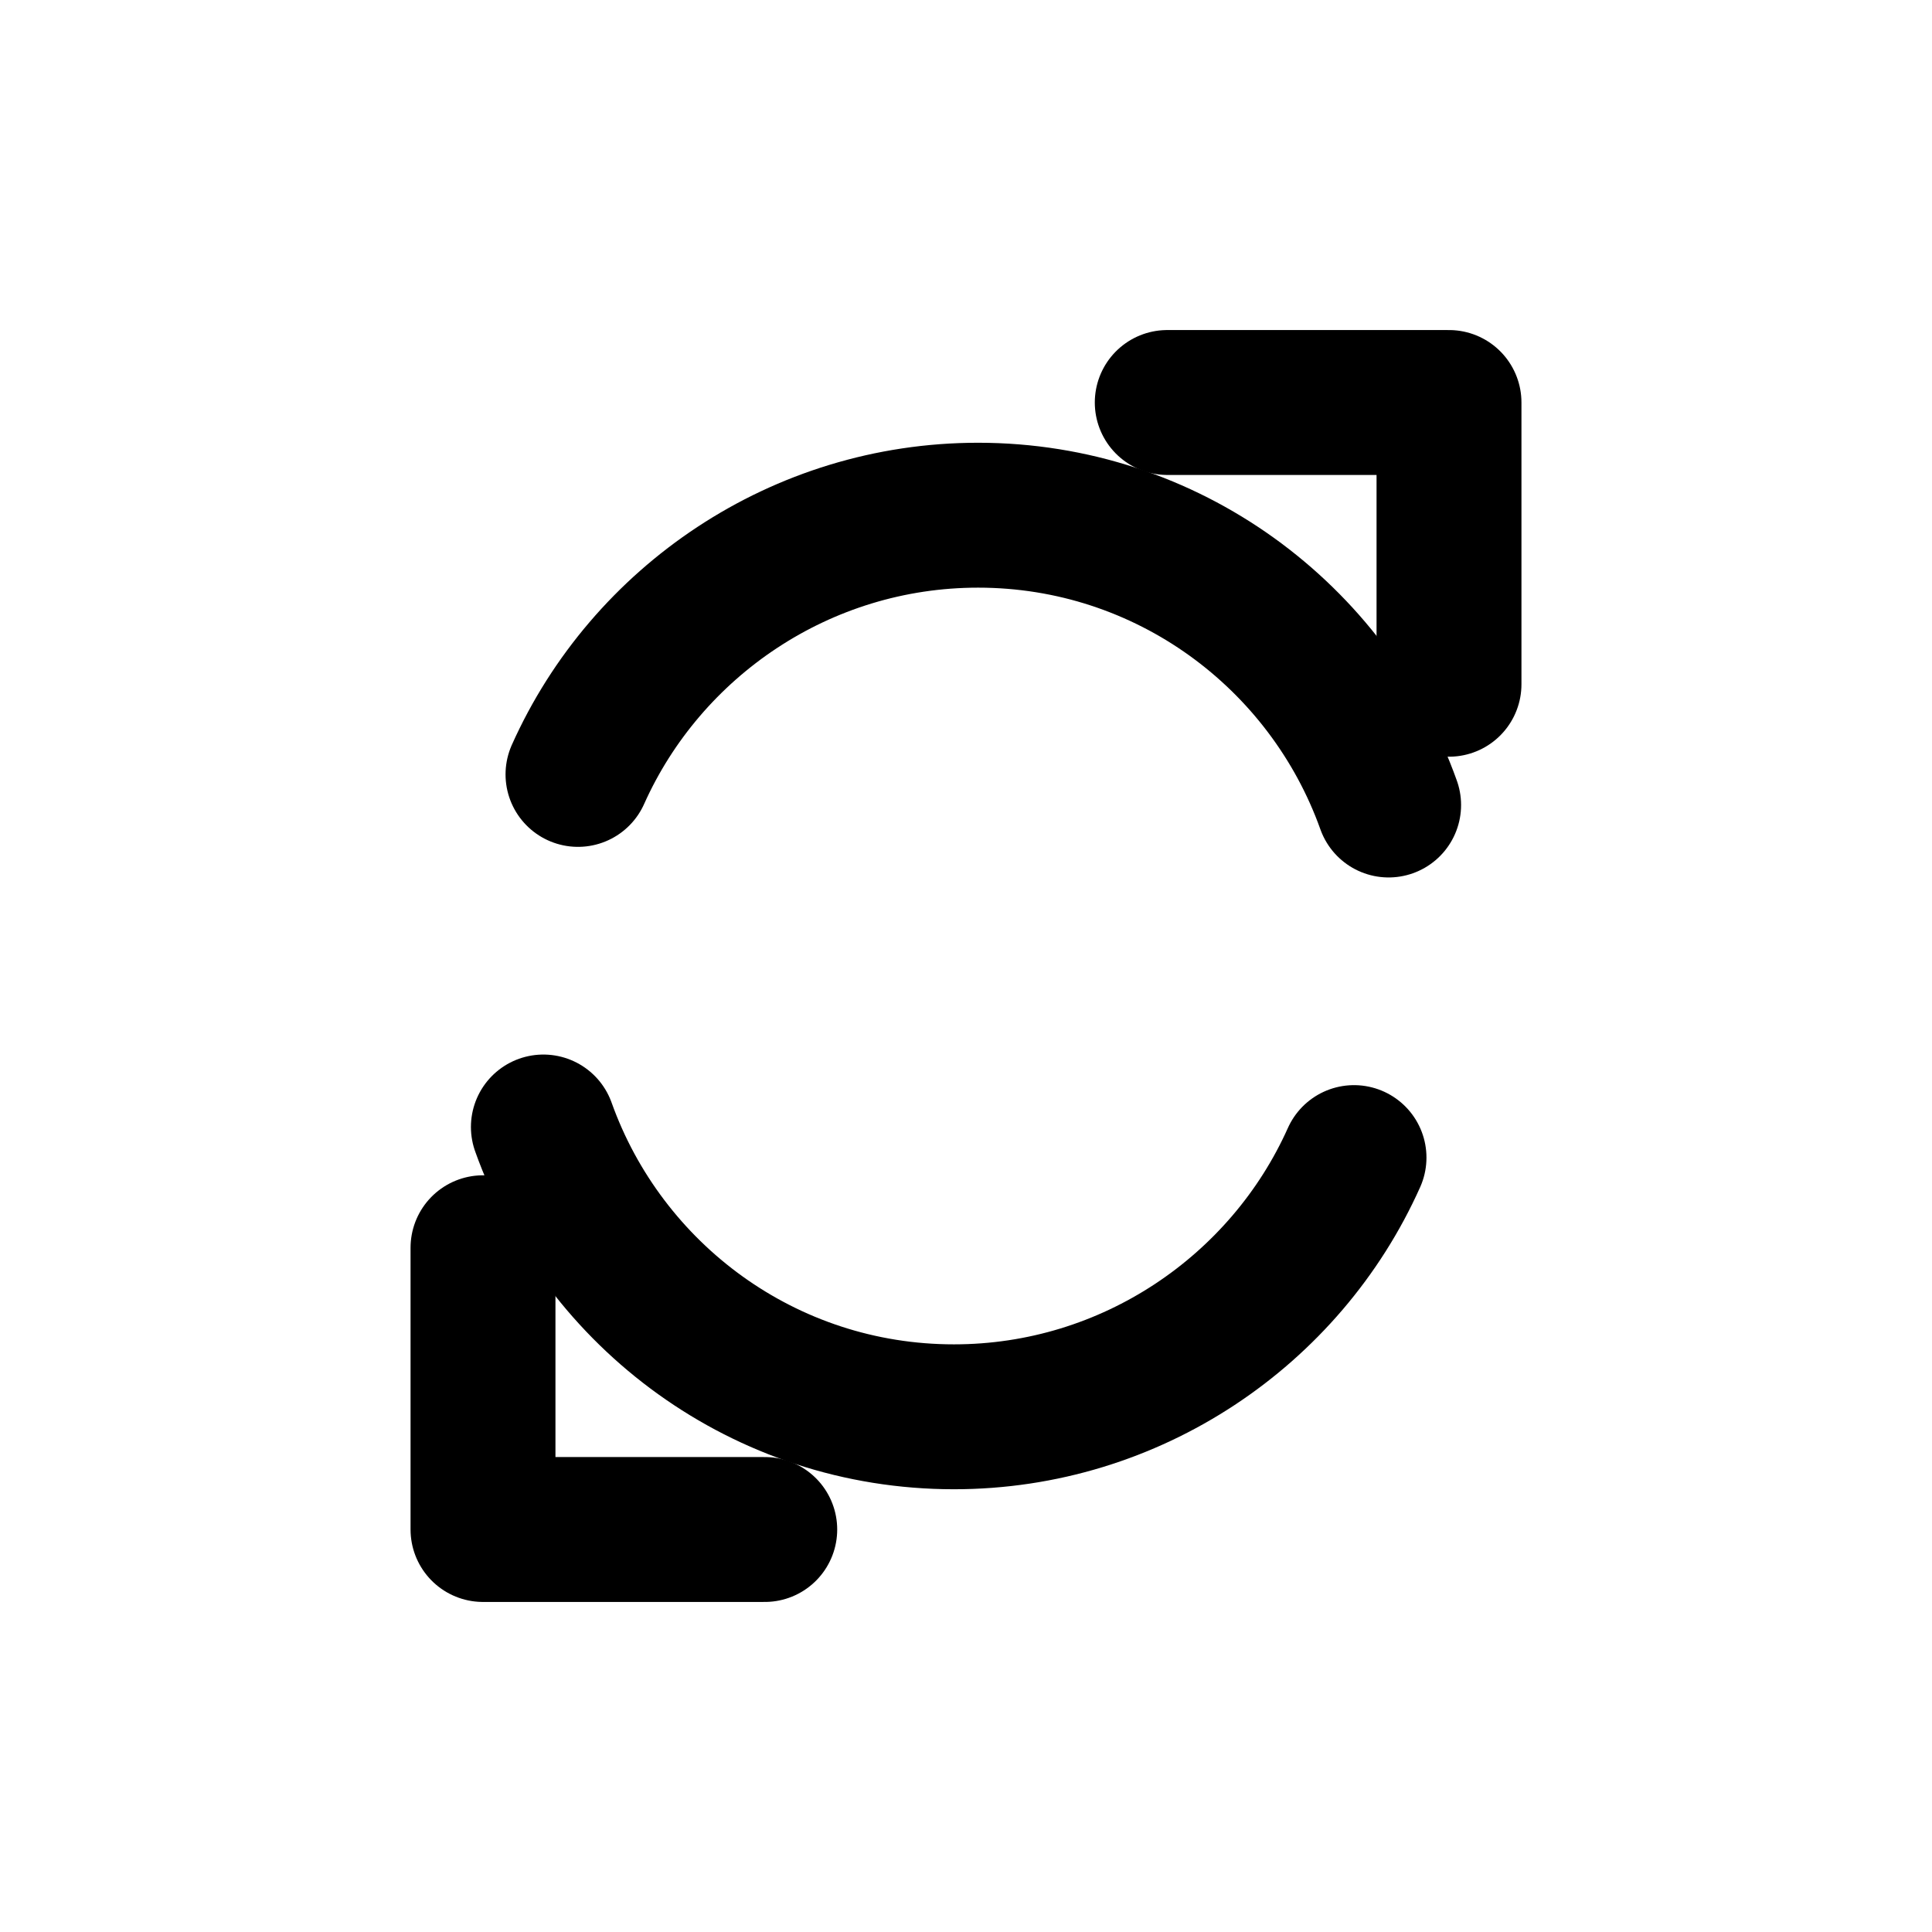
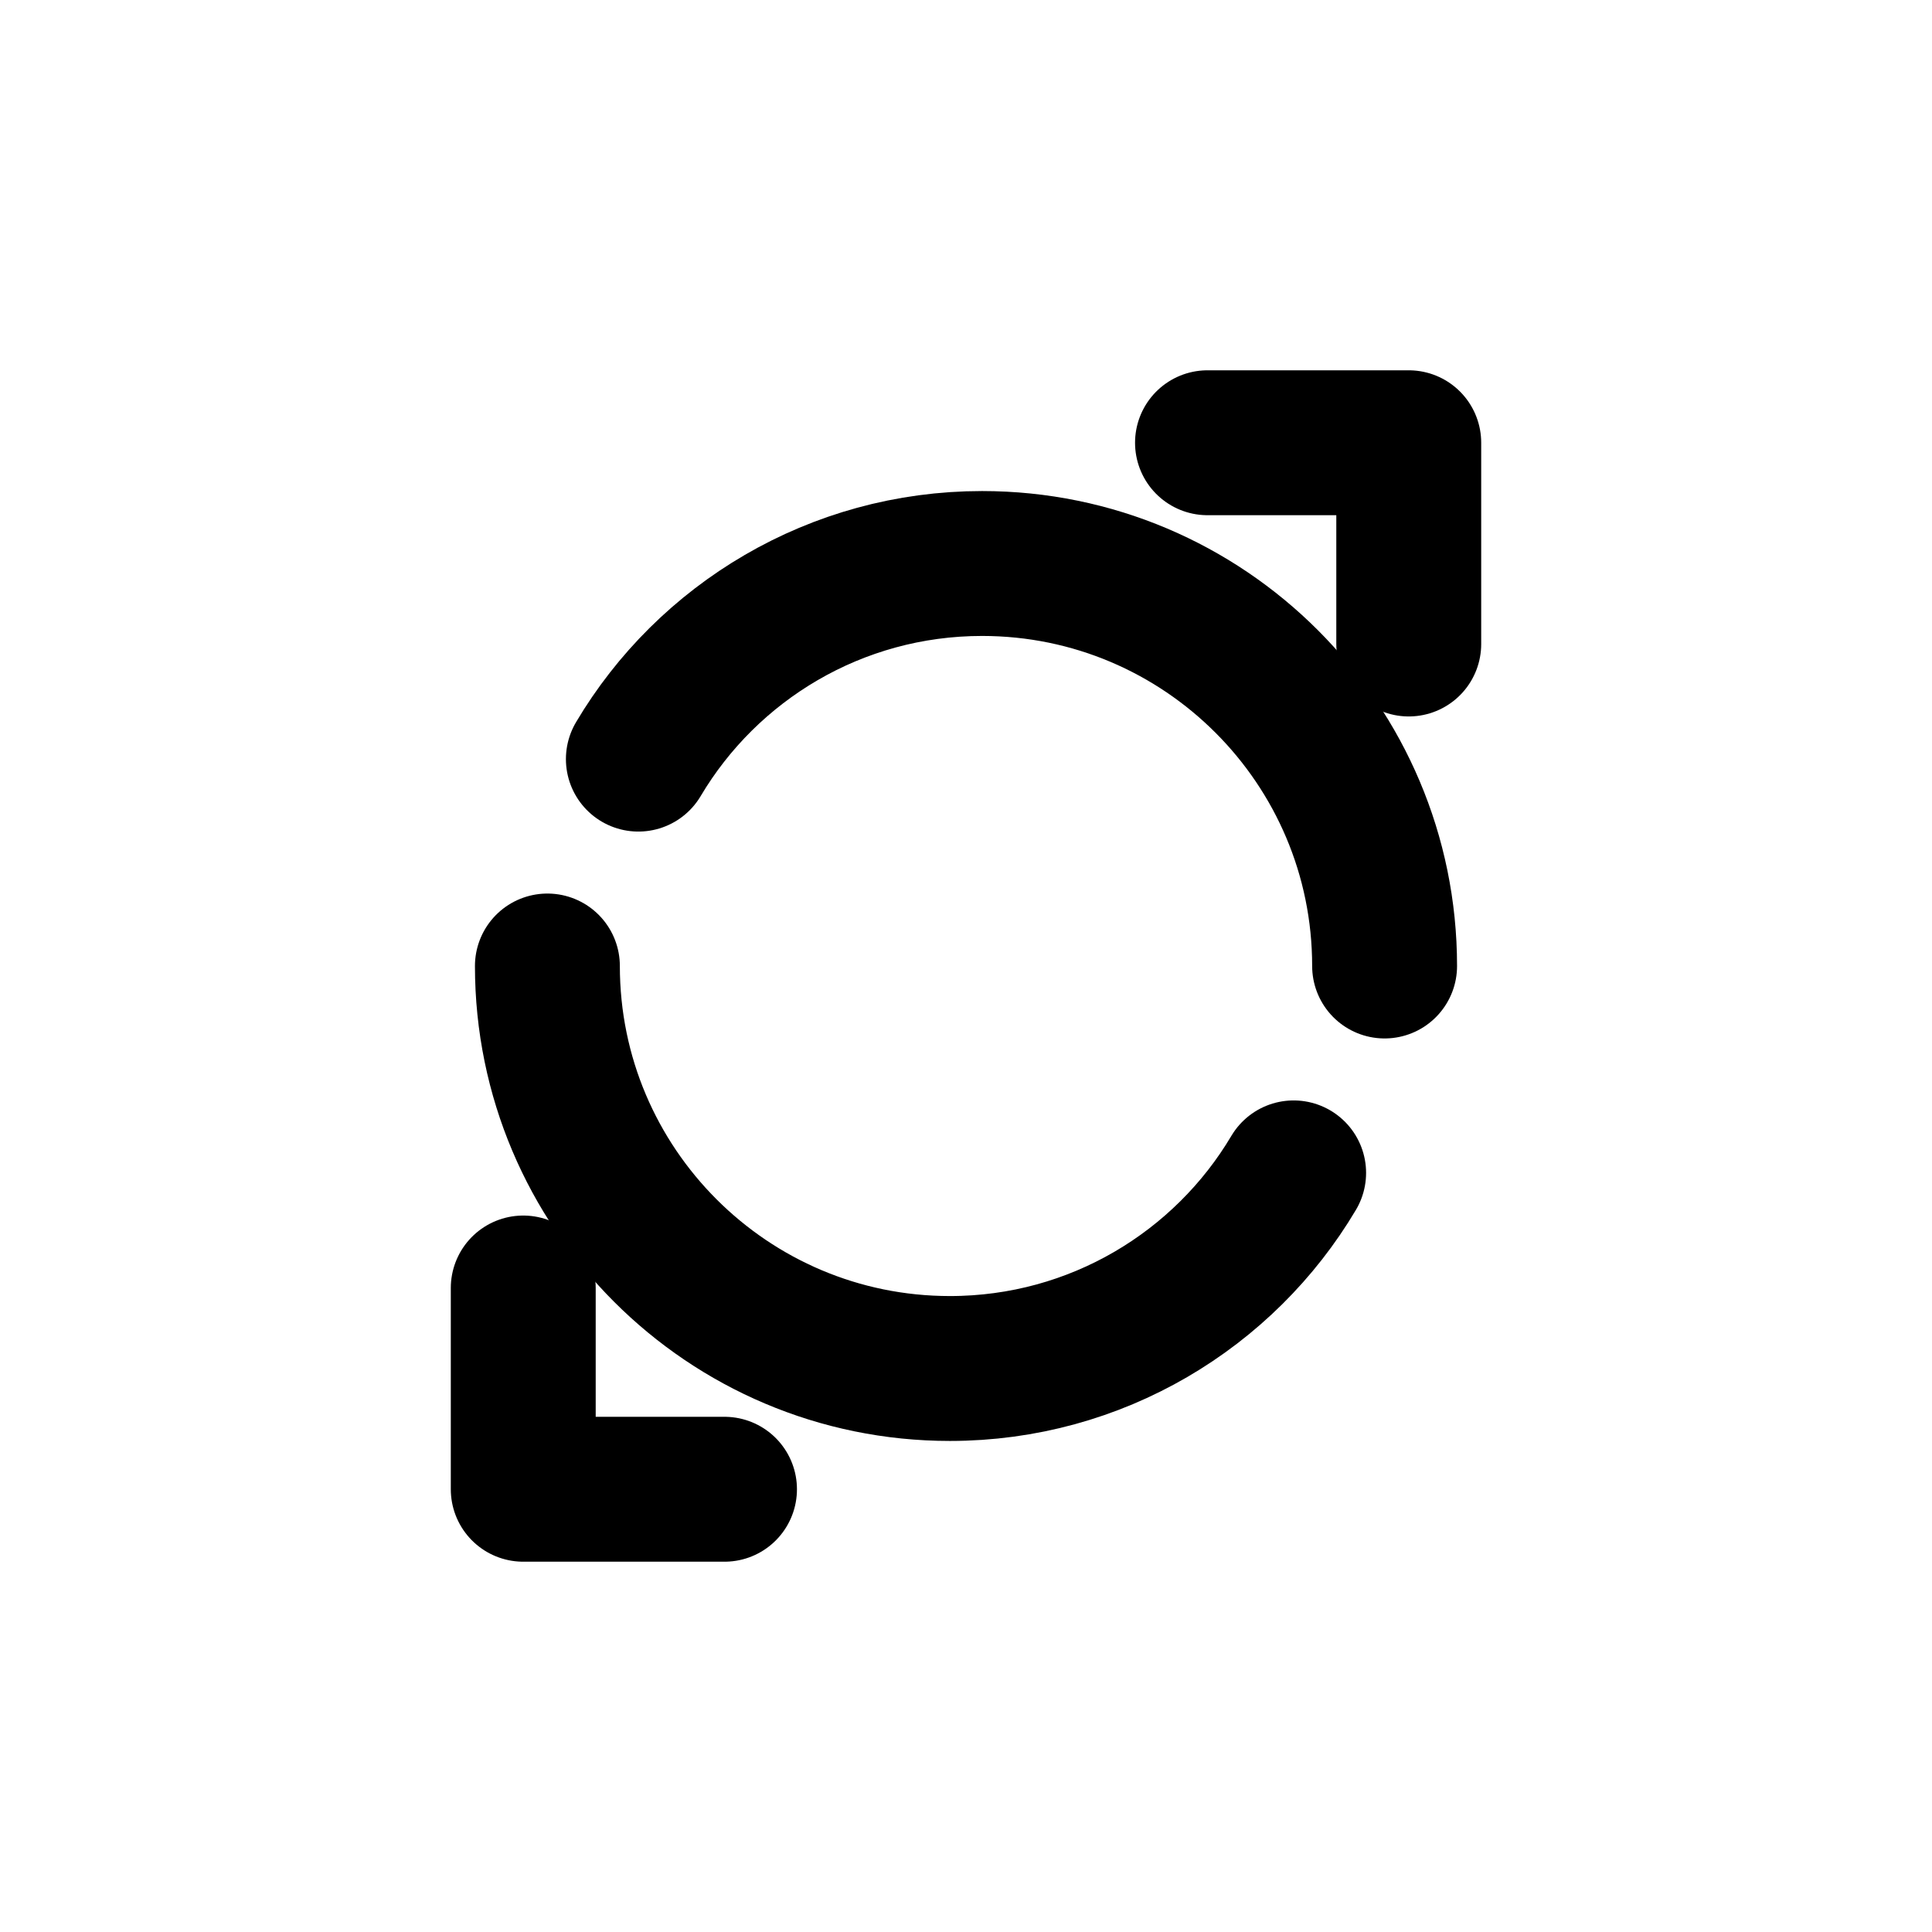
<svg xmlns="http://www.w3.org/2000/svg" viewBox="0 0 24 24" fill="none">
-   <path d="M18 8.5V5H14.5" stroke="currentColor" stroke-width="1.8" stroke-linecap="round" stroke-linejoin="round" />
-   <path d="M6 15.5V19H9.5" stroke="currentColor" stroke-width="1.8" stroke-linecap="round" stroke-linejoin="round" />
-   <path d="M17.25 10C16.5 7.9 14.5 6.4 12.15 6.4C9.95 6.4 8.03 7.72 7.18 9.62" stroke="currentColor" stroke-width="1.8" stroke-linecap="round" />
-   <path d="M6.75 14C7.5 16.1 9.5 17.6 11.85 17.6C14.05 17.6 15.97 16.28 16.82 14.38" stroke="currentColor" stroke-width="1.8" stroke-linecap="round" />
+   <path d="M17.5 8V5.5H15" stroke="currentColor" stroke-width="1.8" stroke-linecap="round" stroke-linejoin="round" />
+   <path d="M6.5 16V18.5H9" stroke="currentColor" stroke-width="1.8" stroke-linecap="round" stroke-linejoin="round" />
+   <path d="M17.2 12C17.2 9.24 14.96 7 12.2 7C10.38 7 8.79 7.98 7.93 9.43" stroke="currentColor" stroke-width="1.8" stroke-linecap="round" />
+   <path d="M6.8 12C6.8 14.76 9.04 17 11.8 17C13.62 17 15.21 16.02 16.07 14.57" stroke="currentColor" stroke-width="1.8" stroke-linecap="round" />
</svg>
